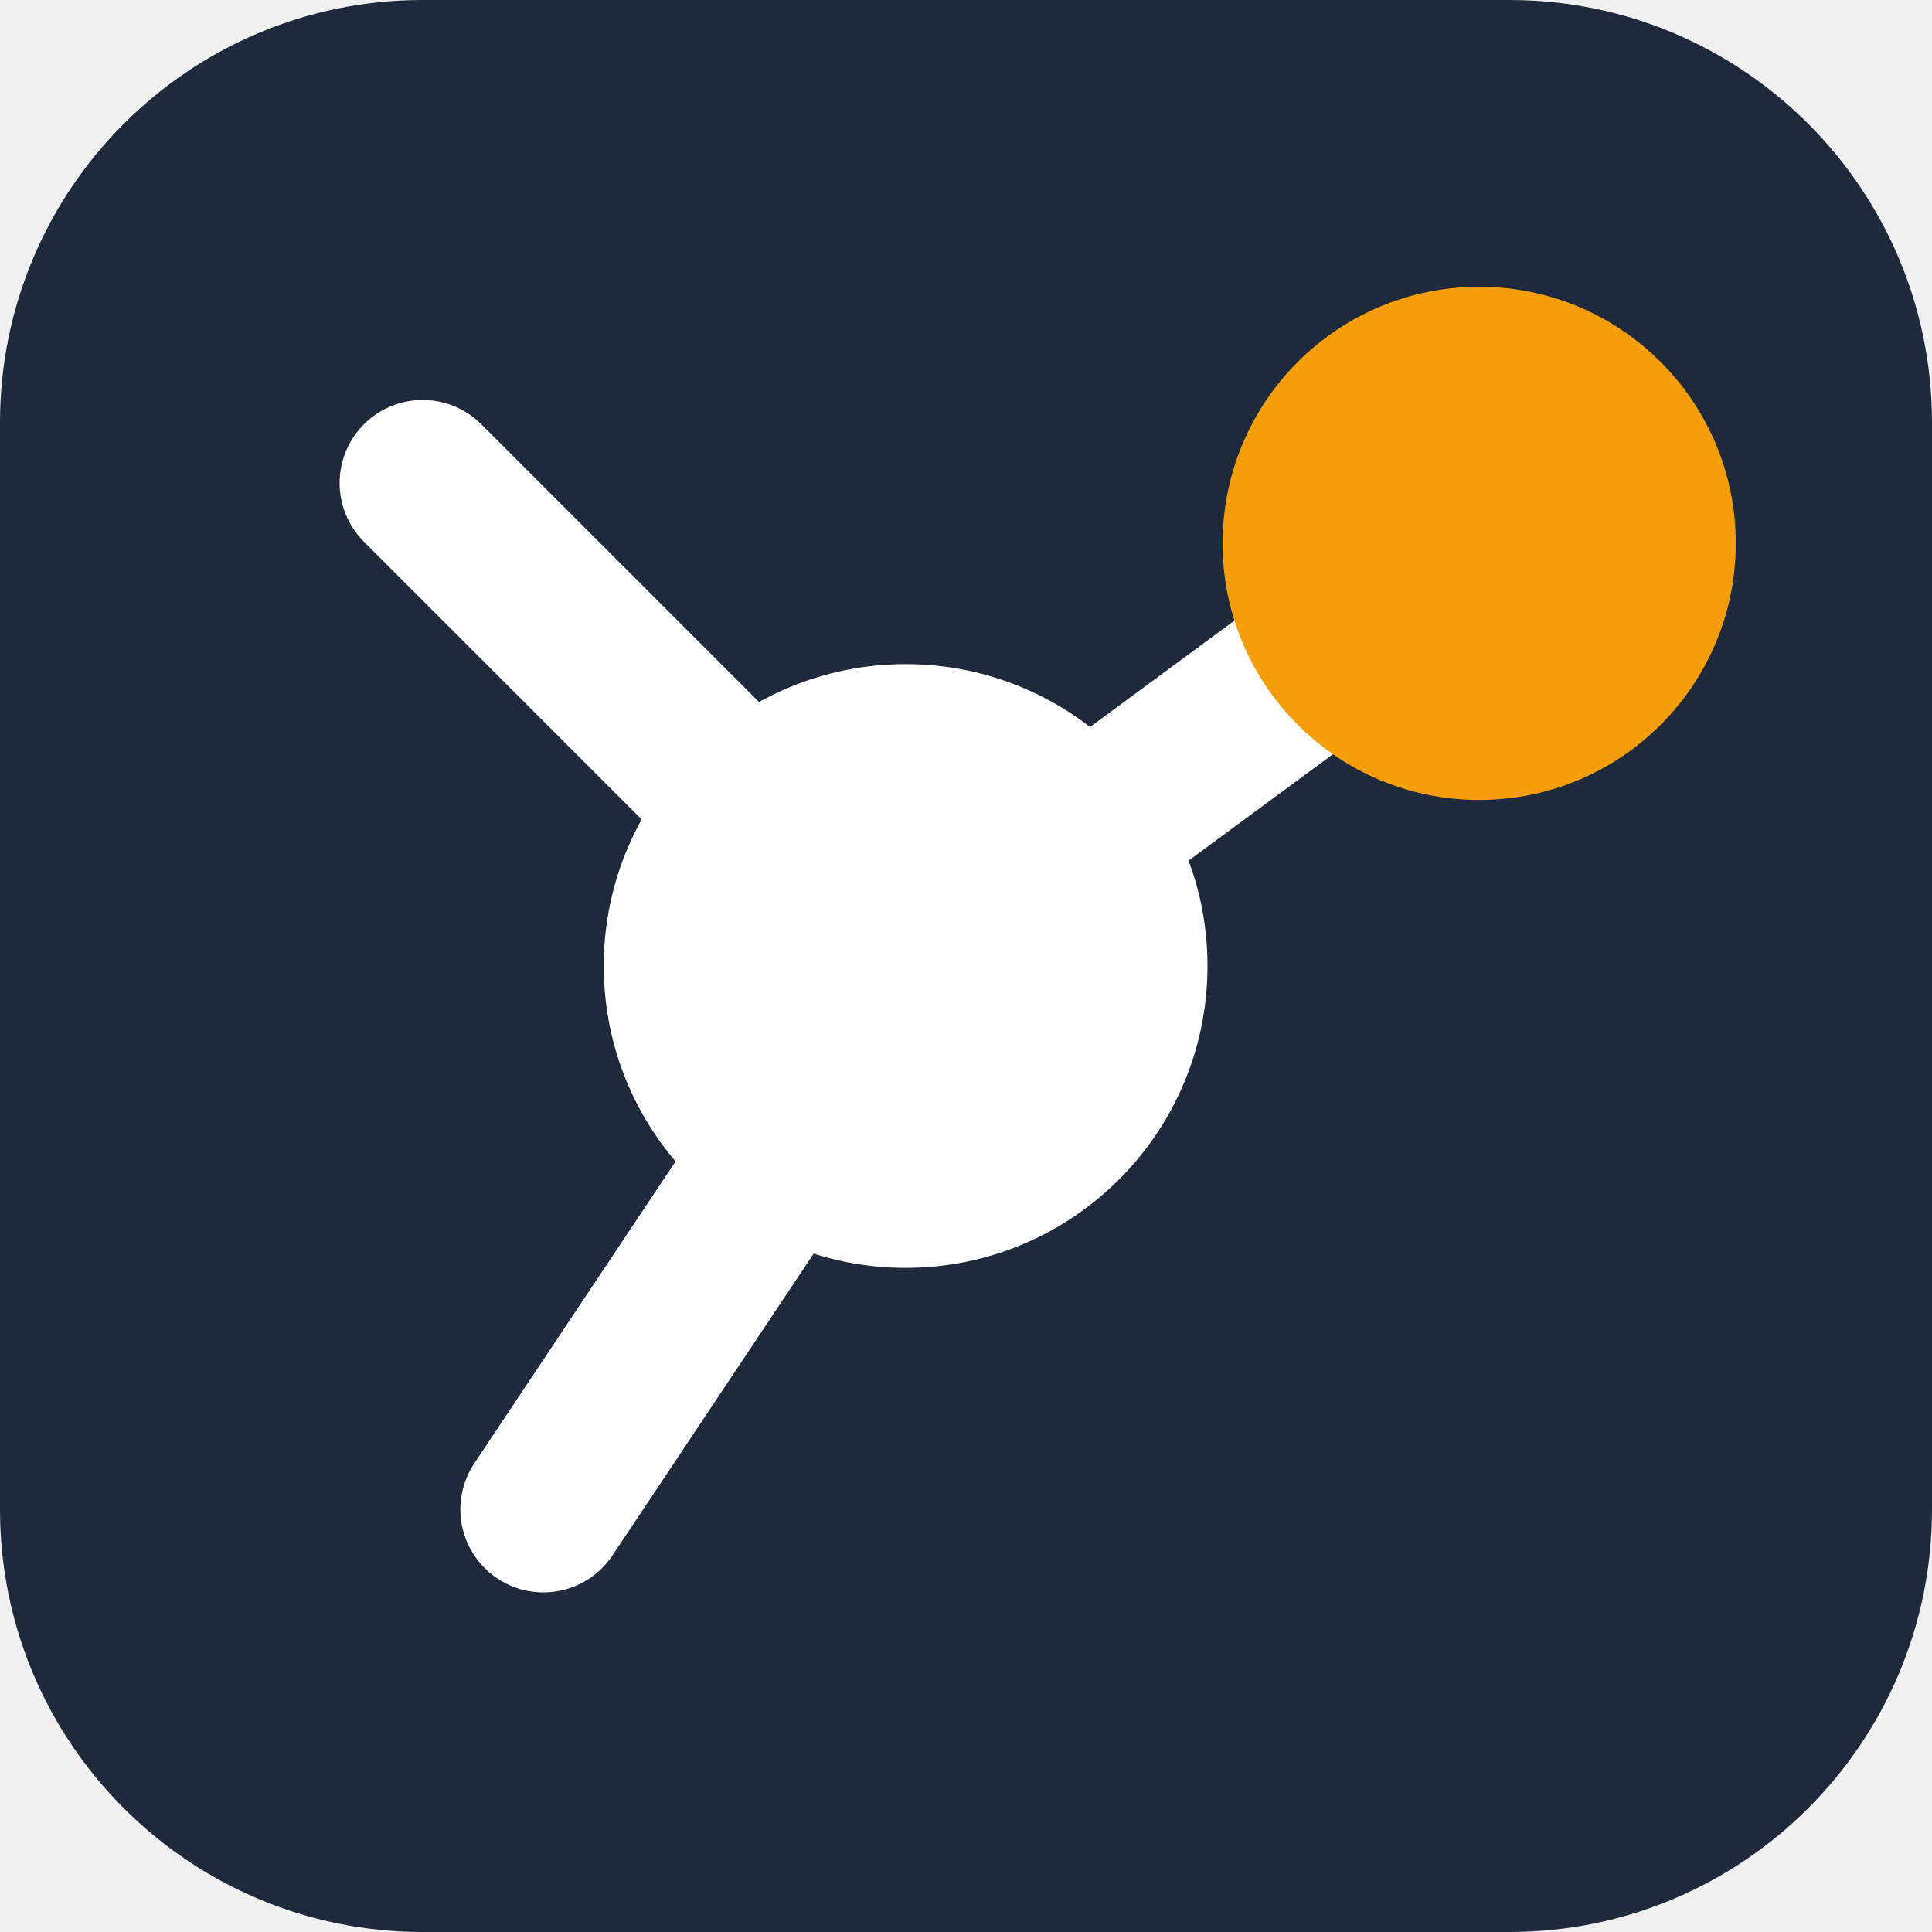
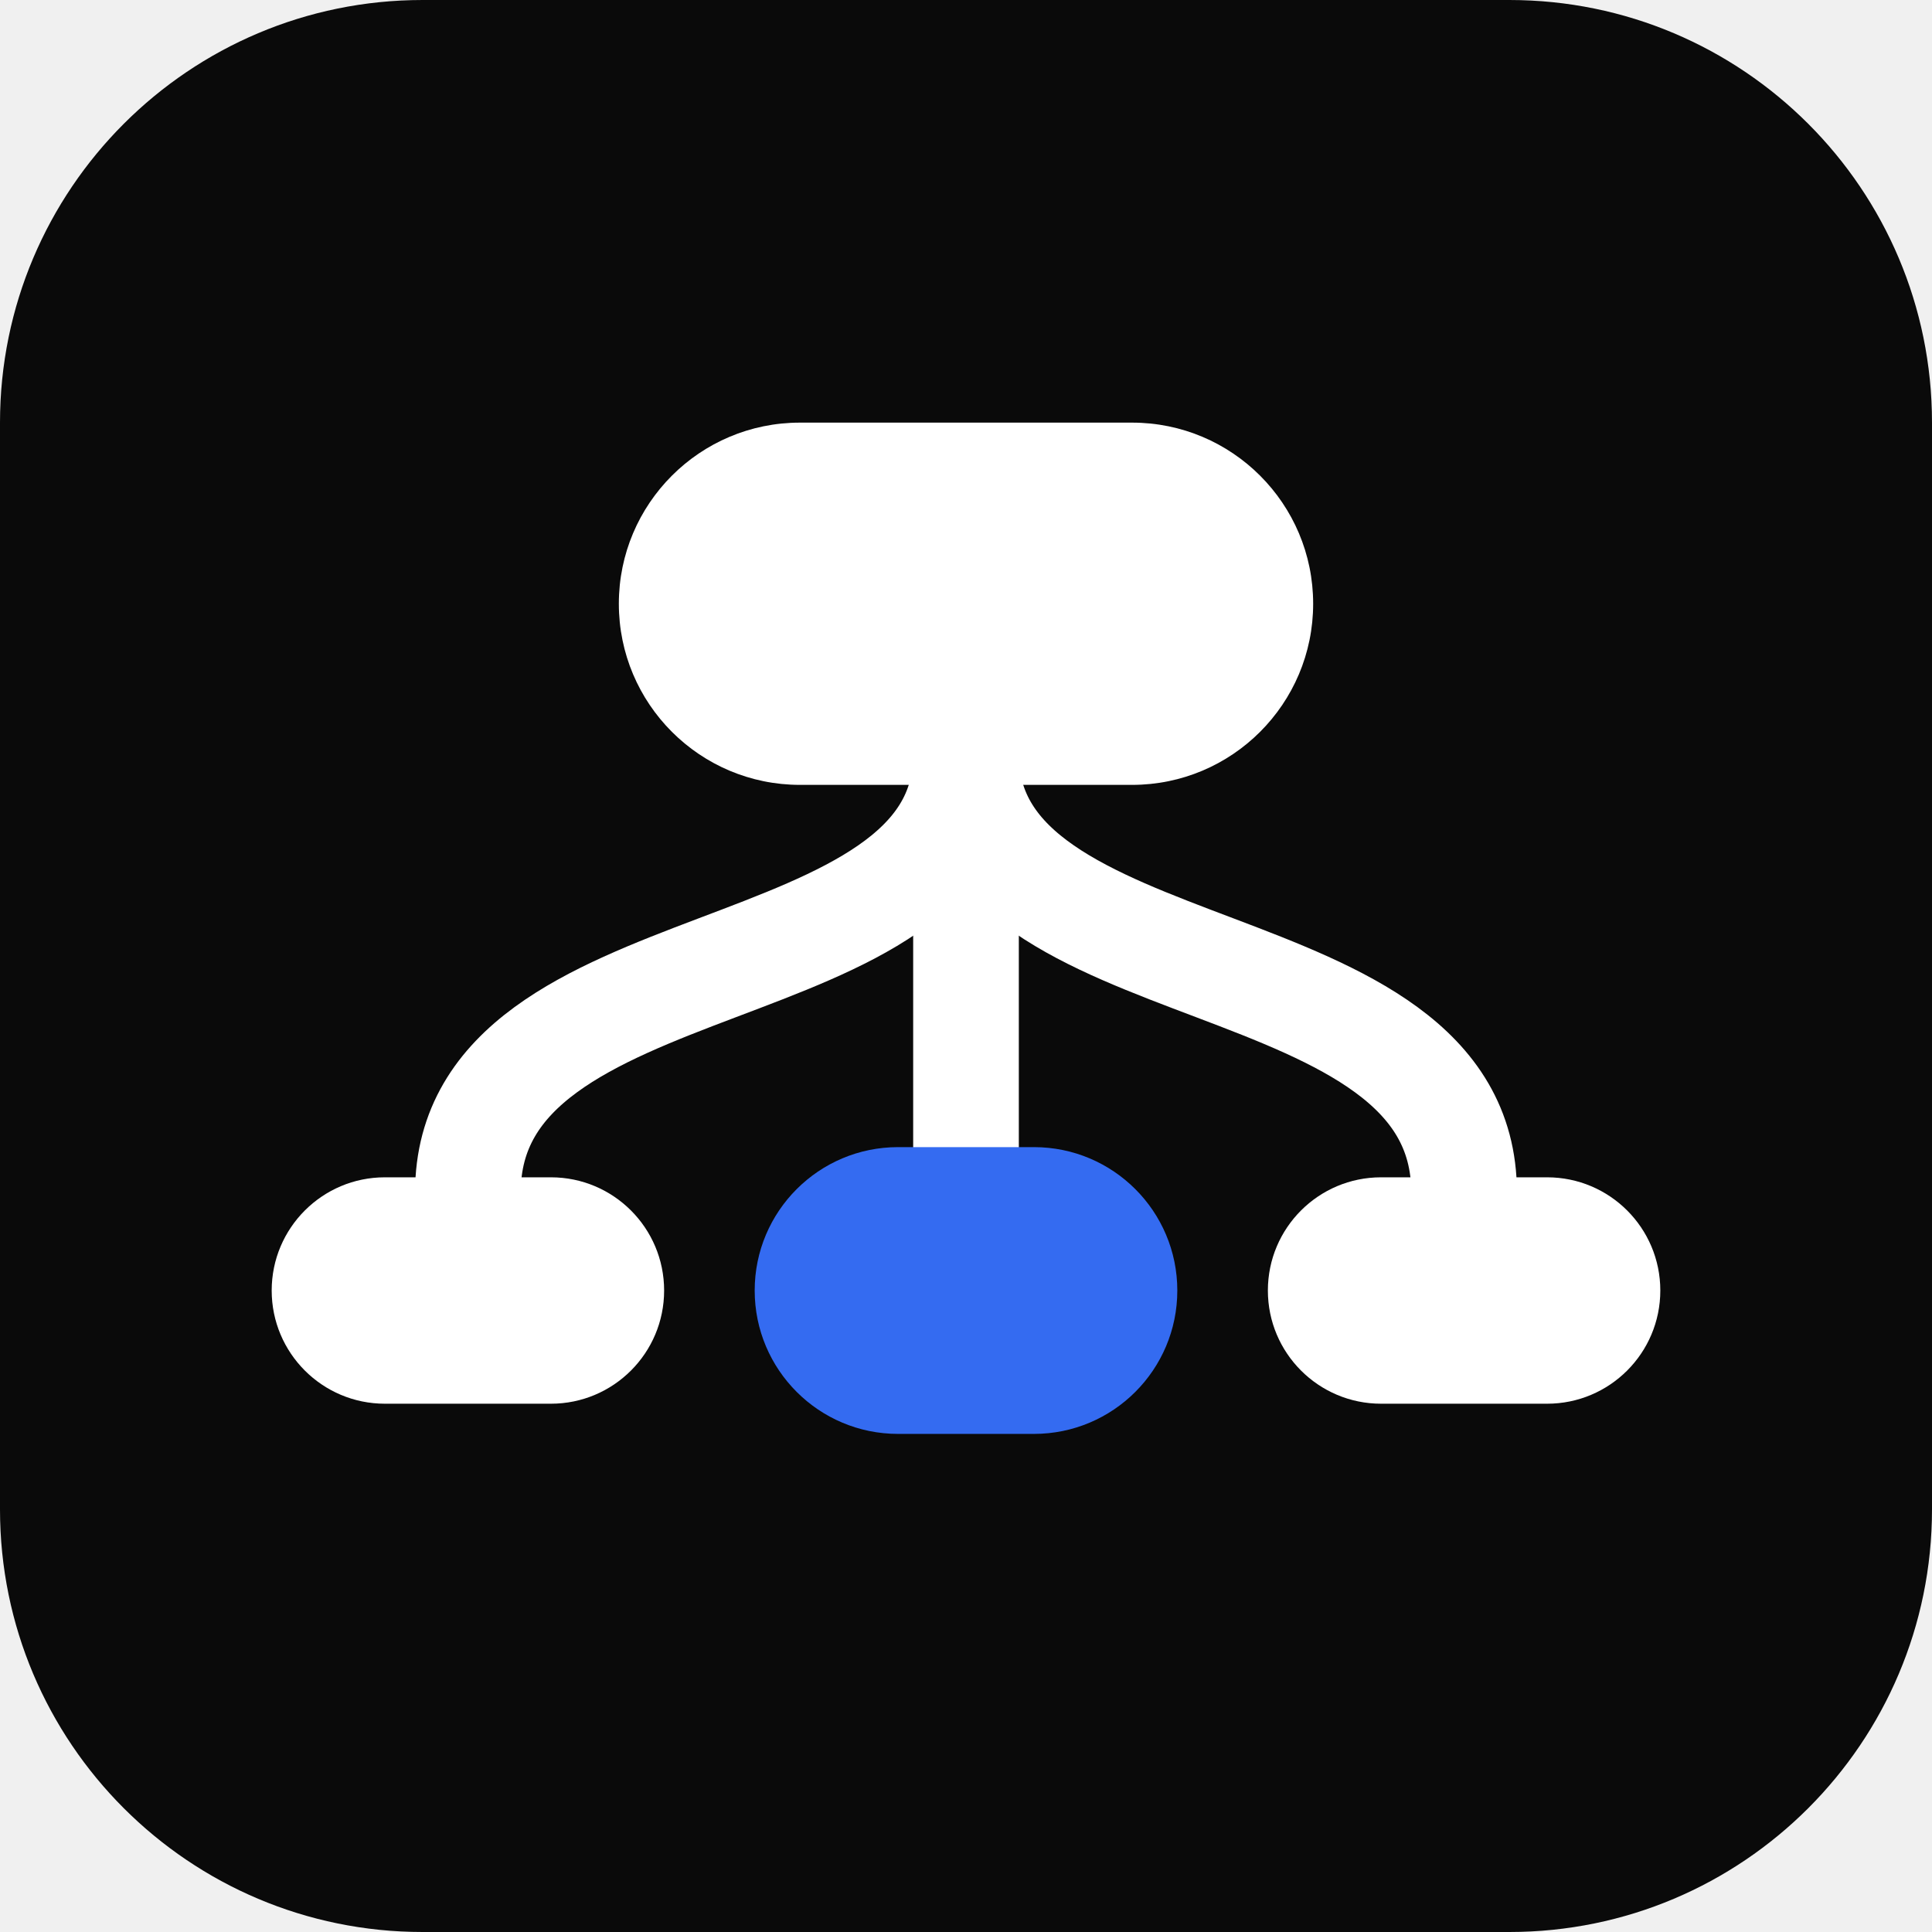
<svg xmlns="http://www.w3.org/2000/svg" width="512" height="512" viewBox="0 0 256 256">
-   <rect width="256" height="256" rx="56" fill="#1e293b" />
-   <g fill="none" stroke="#ffffff" stroke-width="22" stroke-linecap="round">
-     <path d="M120 128L56 64" />
-     <path d="M120 128L196 72" />
-     <path d="M120 128L72 200" />
+   <rect width="256" height="256" rx="56" fill="#0a0a0a" />
+   <g fill="none" stroke="#ffffff" stroke-width="14" stroke-linecap="round">
+     <path d="M128 100C128 132 62 124 62 158" />
+     <path d="M128 100V158" />
+     <path d="M128 100C128 132 194 124 194 158" />
  </g>
-   <circle cx="120" cy="128" r="40" fill="#ffffff" />
-   <circle cx="196" cy="72" r="34" fill="#f59e0b" />
+   <rect x="82" y="56" width="92" height="48" rx="24" fill="#ffffff" />
+   <rect x="36" y="156" width="52" height="30" rx="15" fill="#ffffff" />
+   <rect x="100" y="152" width="56" height="38" rx="19" fill="#346bf1" />
+   <rect x="168" y="156" width="52" height="30" rx="15" fill="#ffffff" />
</svg>
